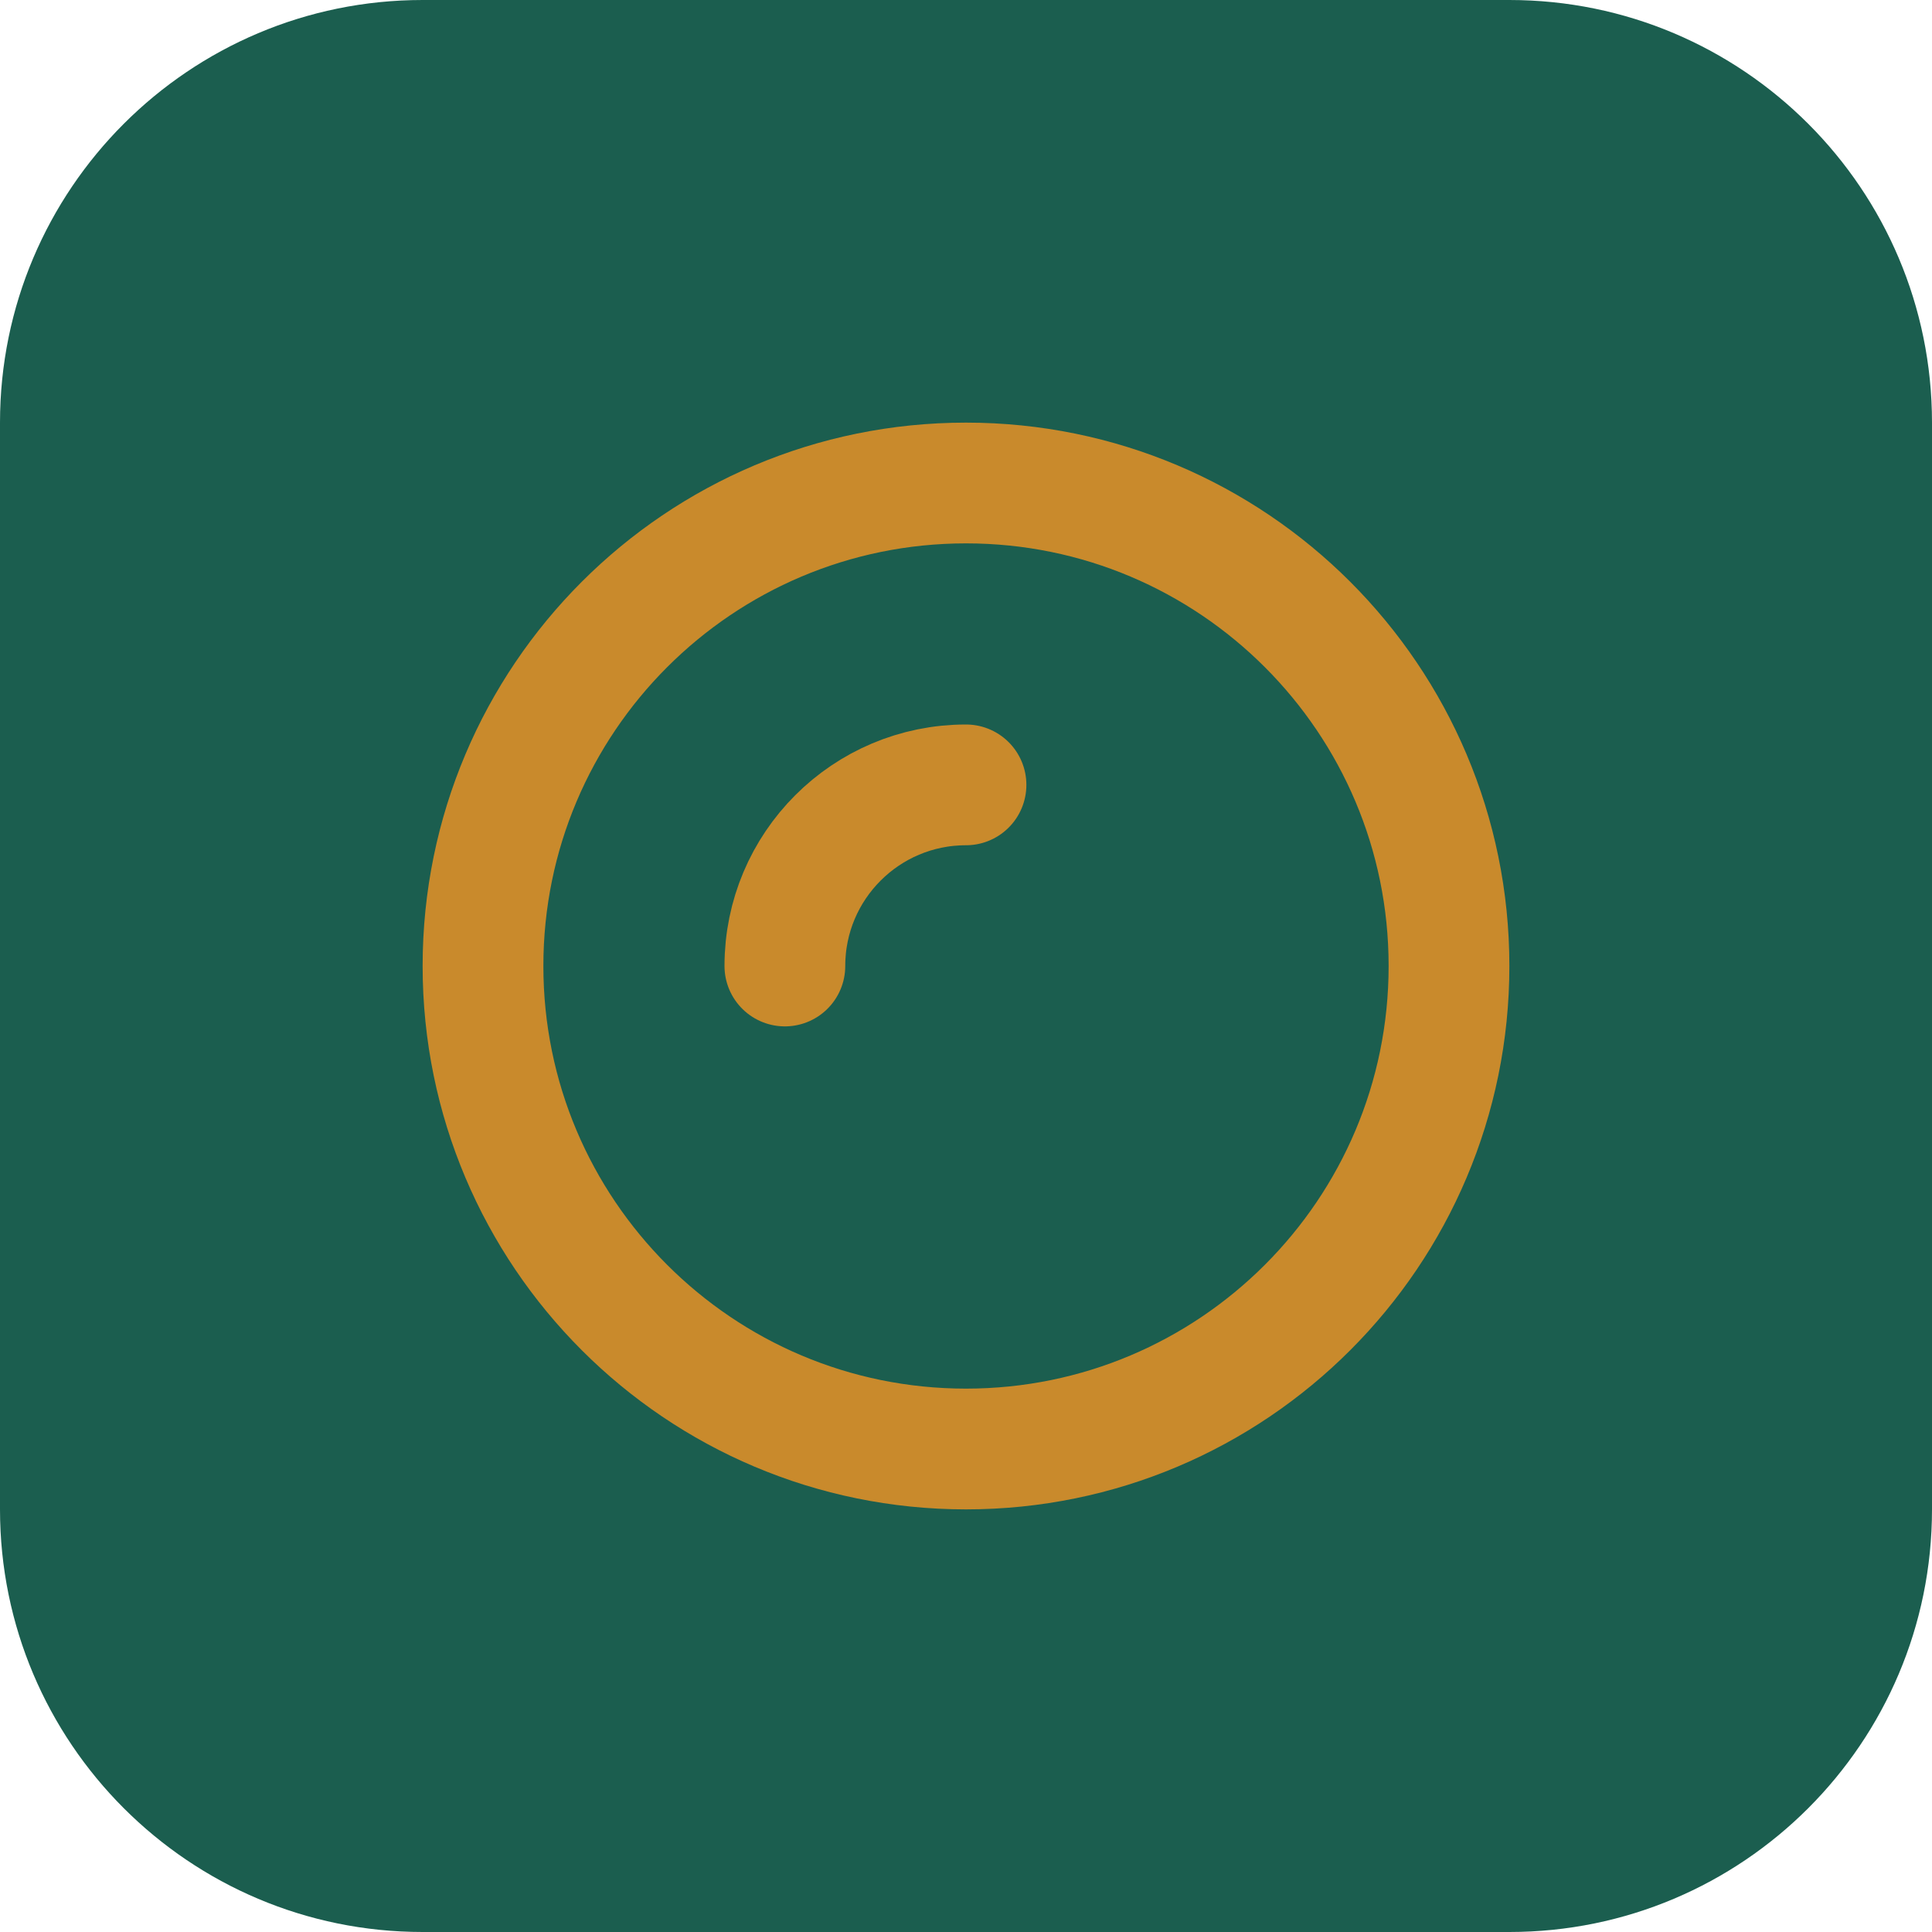
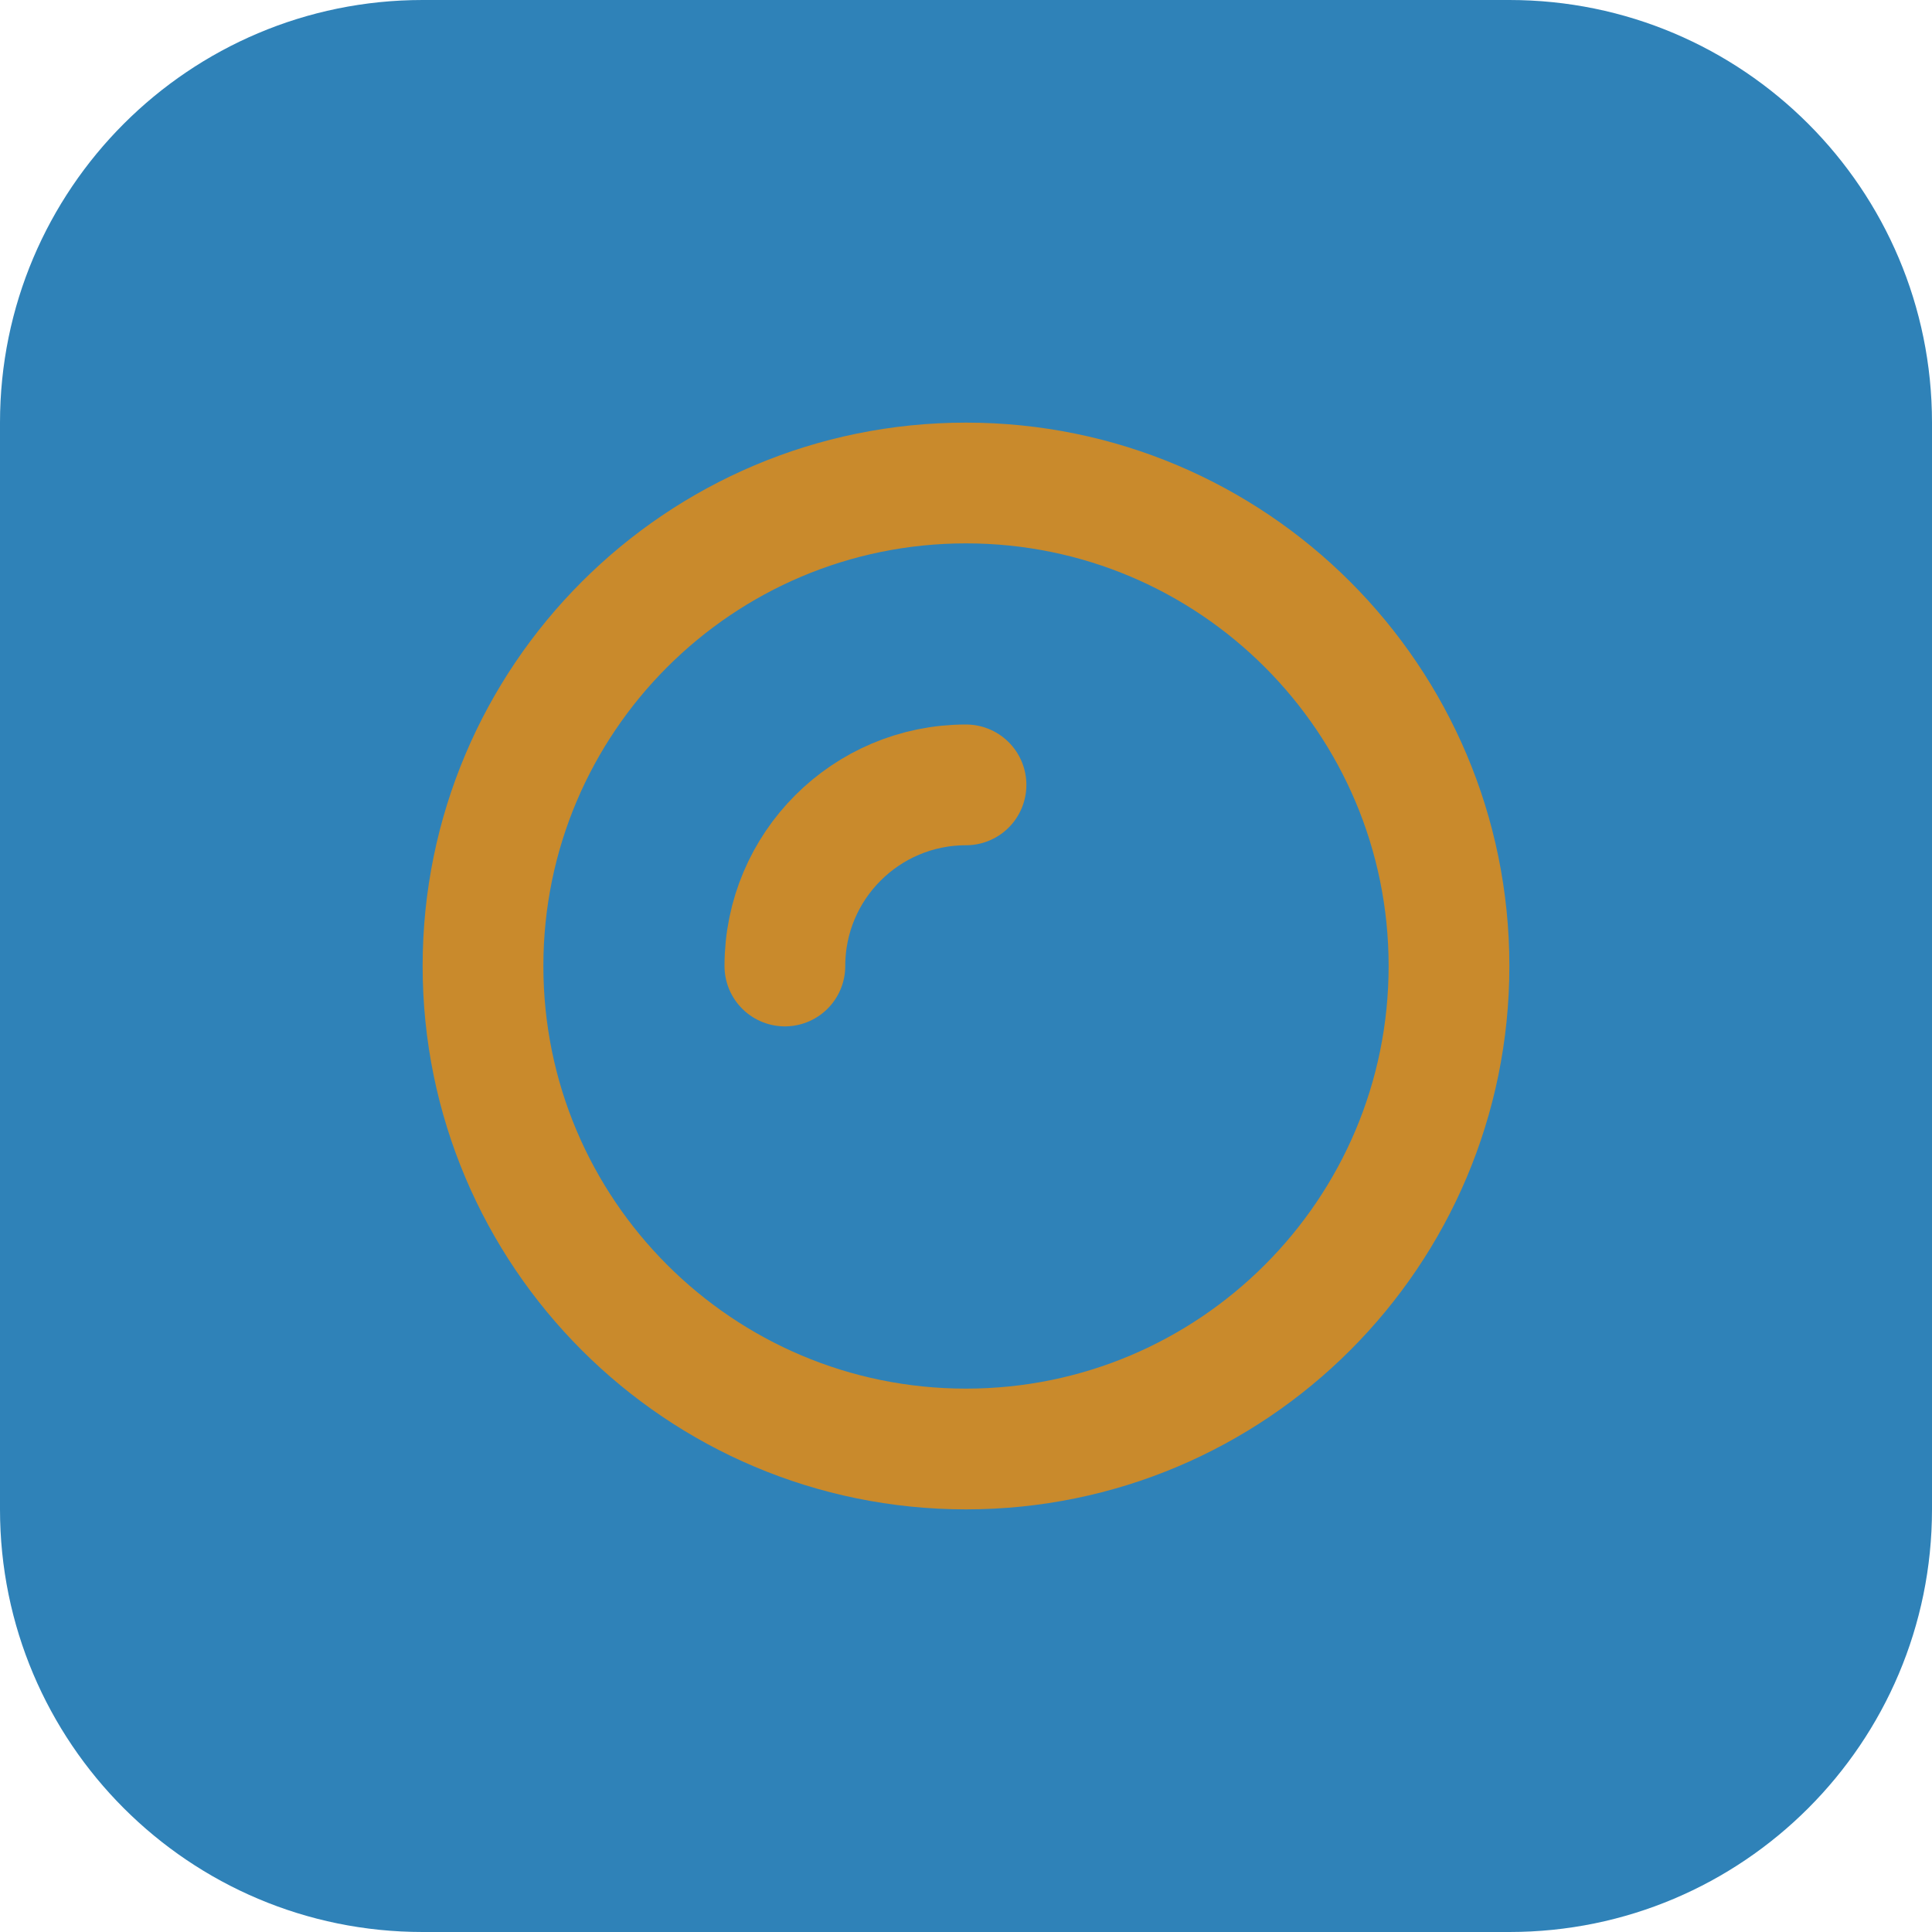
<svg xmlns="http://www.w3.org/2000/svg" viewBox="0 0 64 64">
-   <rect width="64" height="64" rx="14" fill="#1B5E4F" />
+   <rect width="64" height="64" rx="14" fill="#2F82B8" />
  <circle cx="32" cy="32" r="16" fill="none" stroke="#C98A2C" stroke-width="4" />
  <path d="M26 32a6 6 0 0 1 6-6" stroke="#C98A2C" stroke-width="4" stroke-linecap="round" fill="none" />
</svg>
